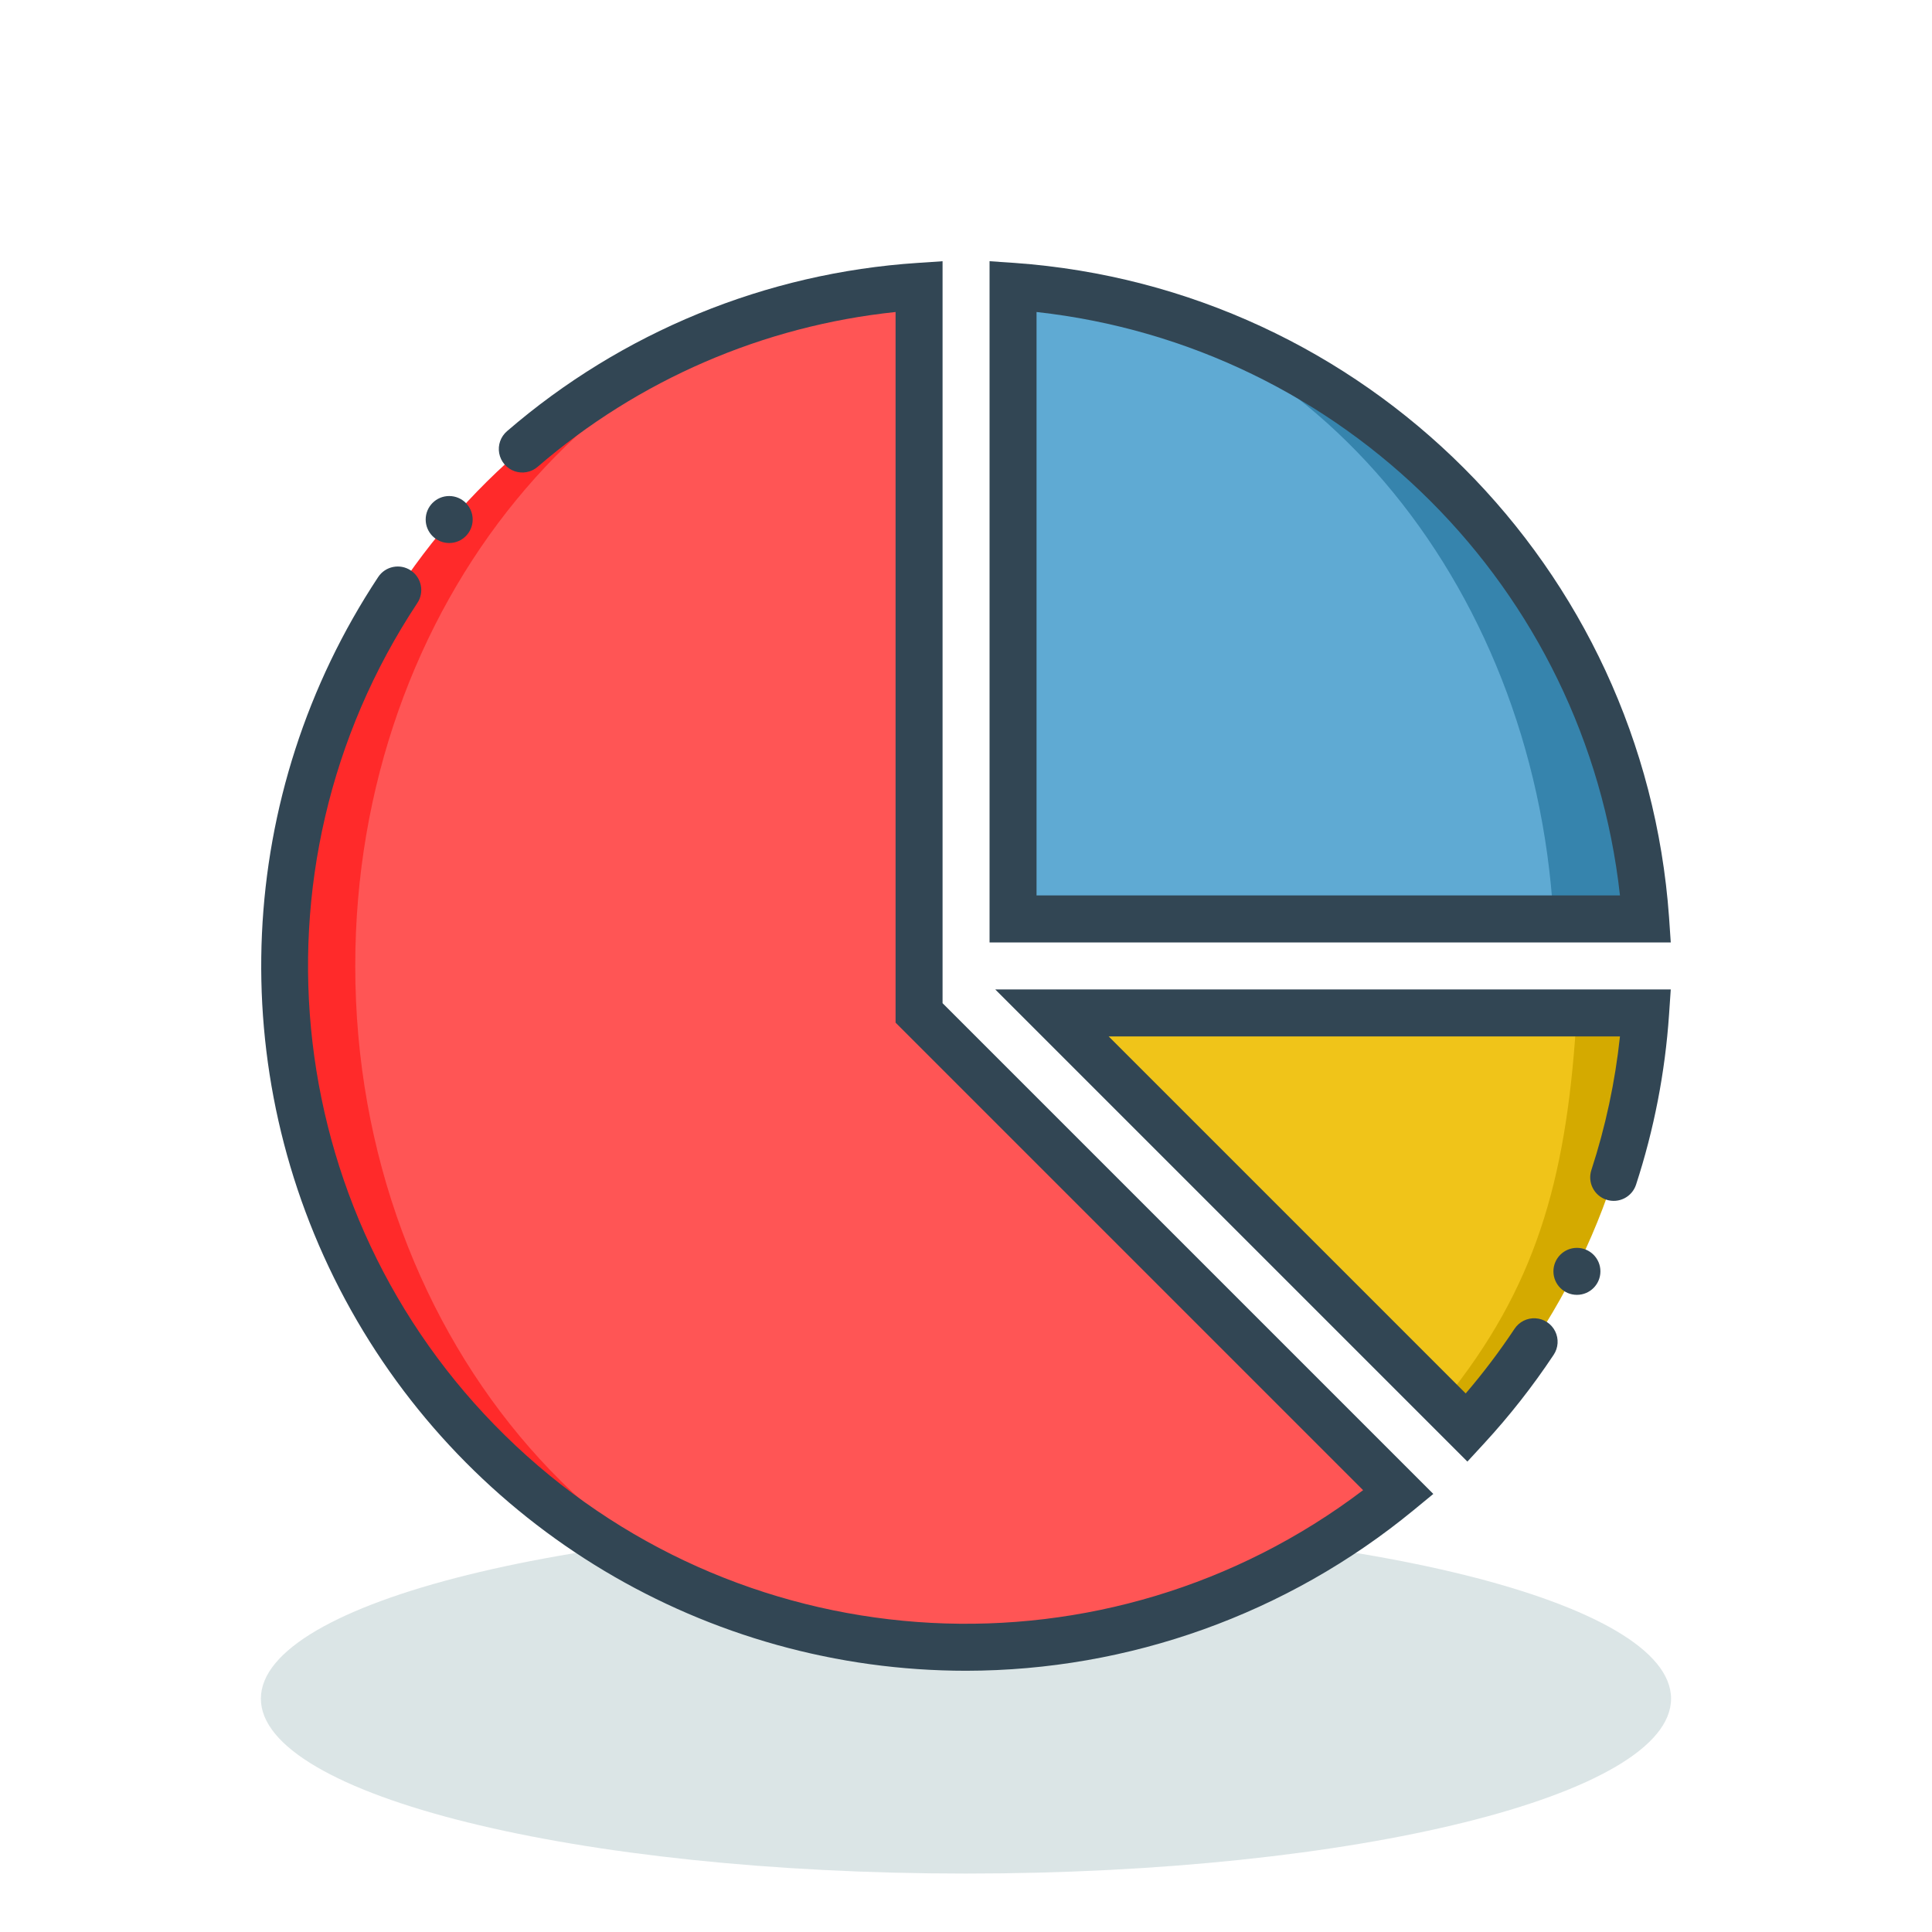
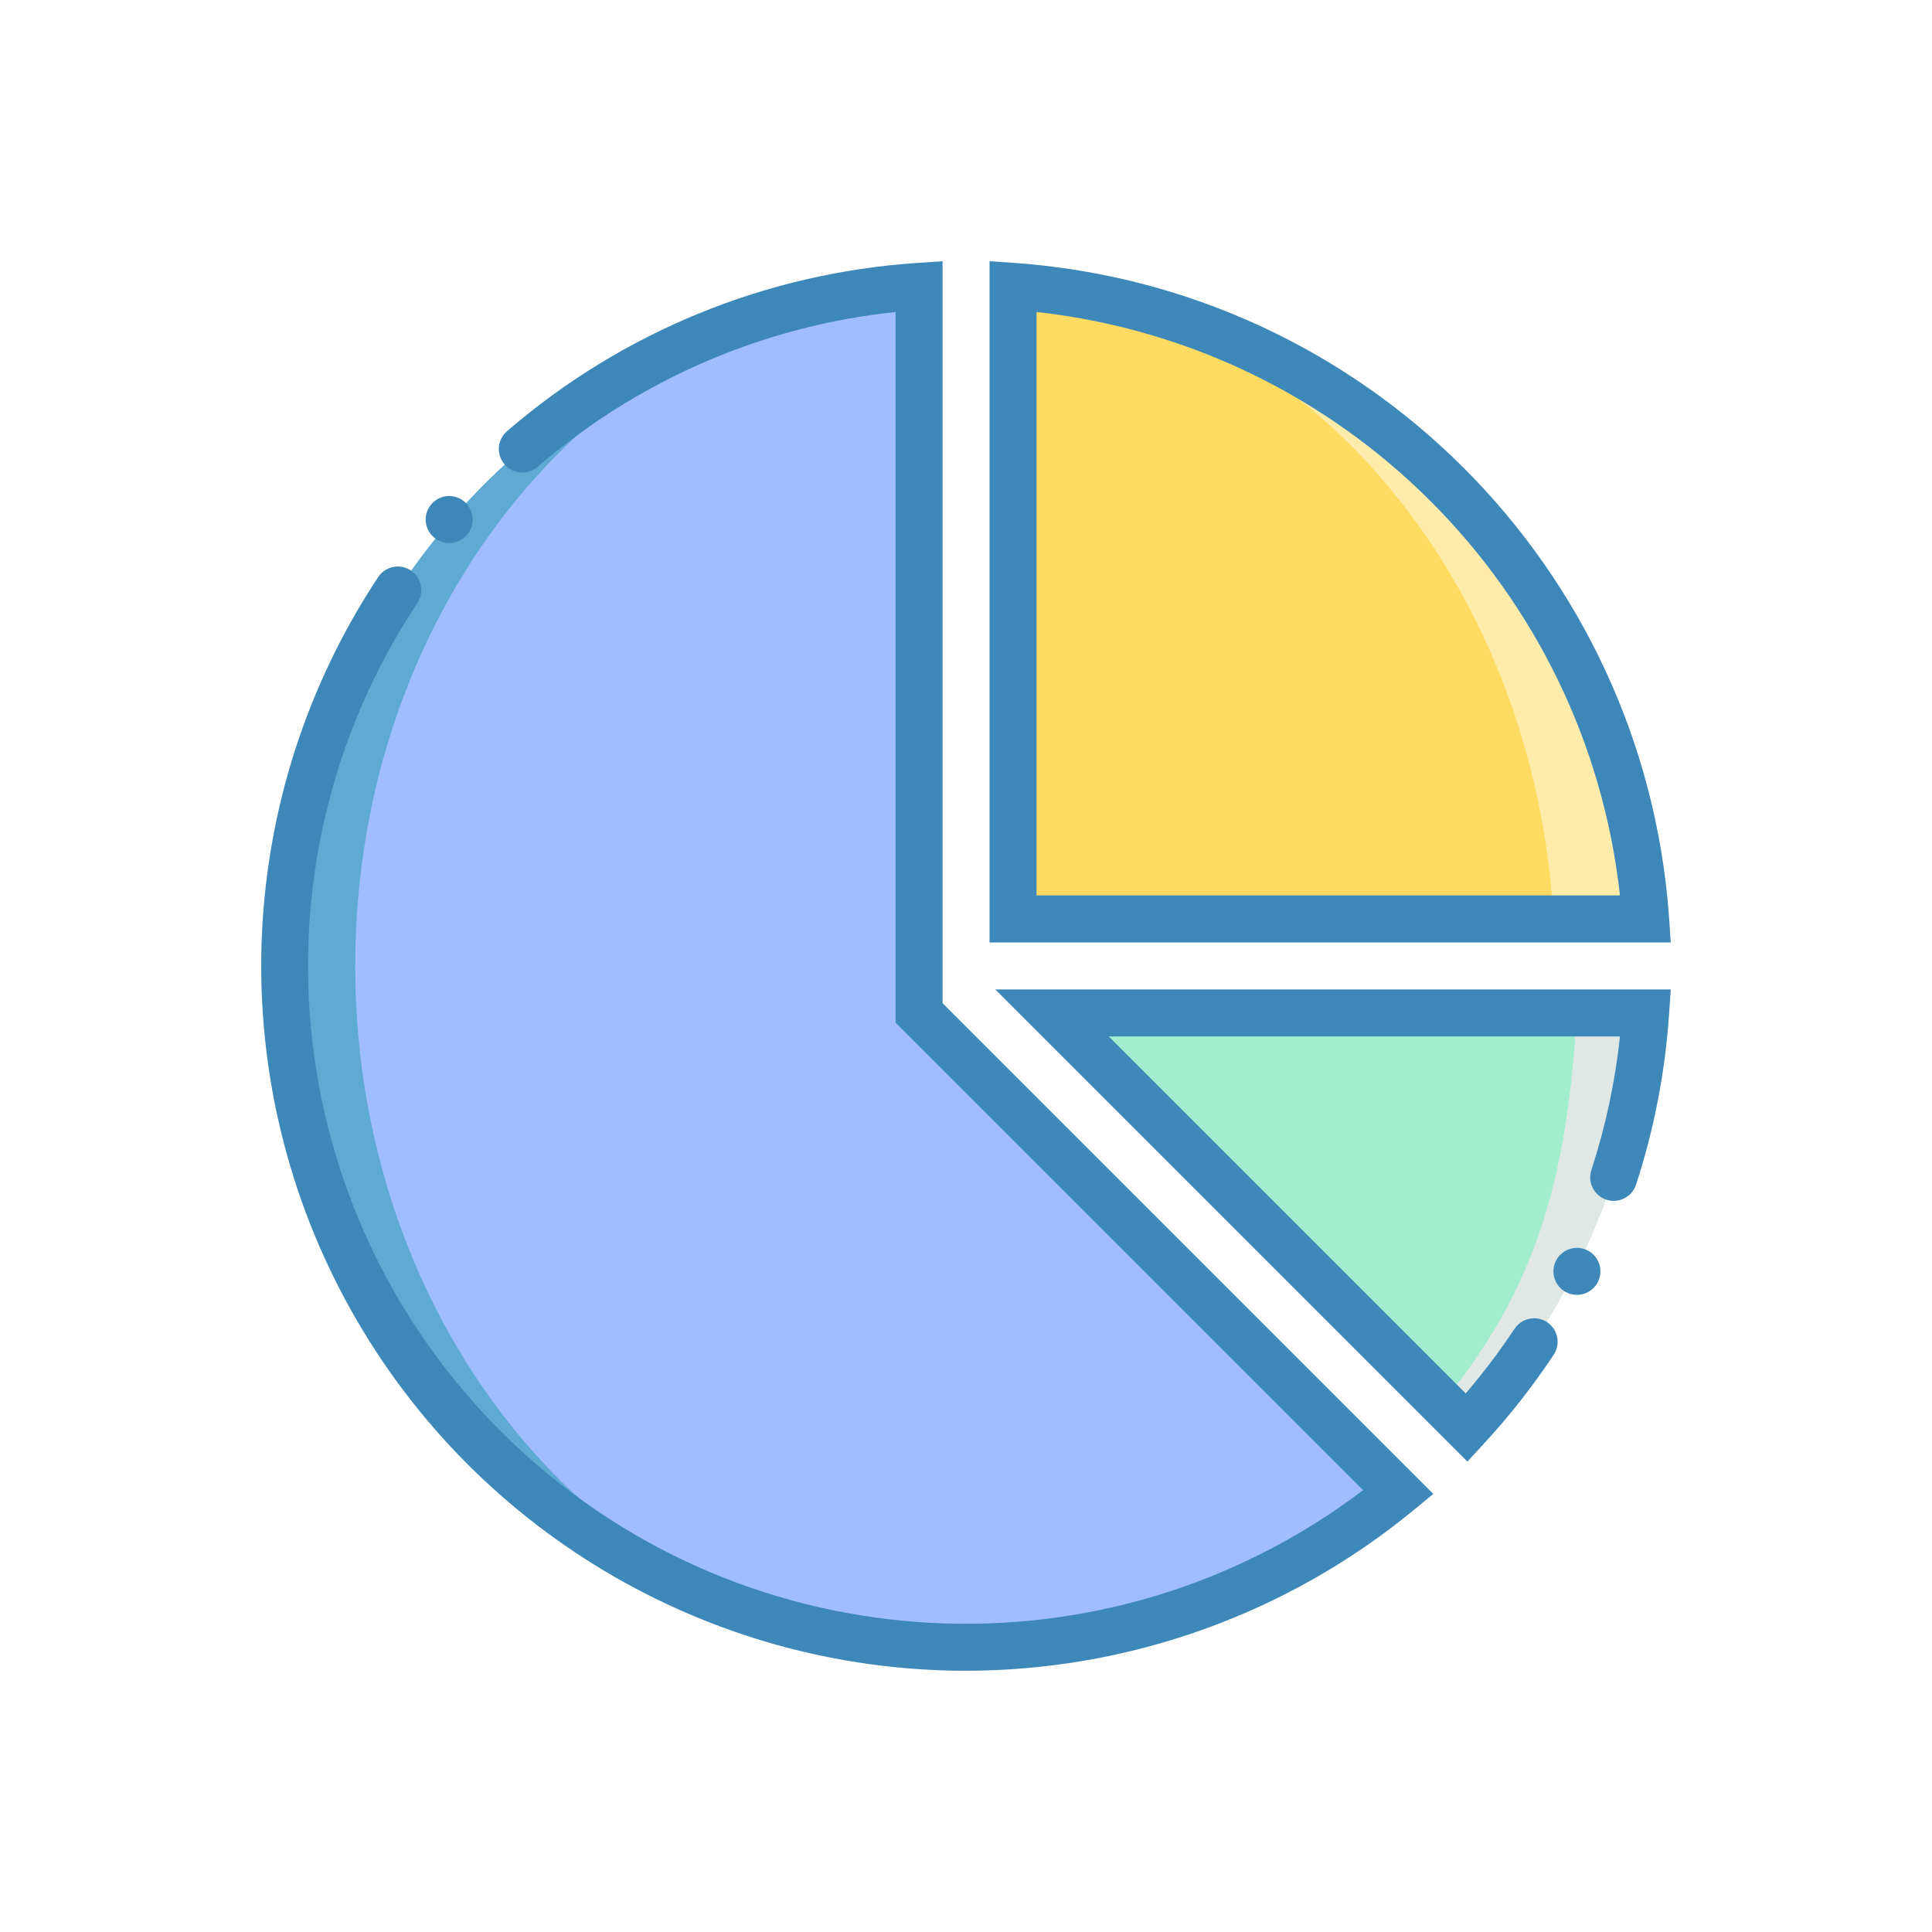
<svg xmlns="http://www.w3.org/2000/svg" width="128" height="128" viewBox="0 0 33.867 33.867" version="1.1" id="svg8">
  <defs id="defs2">
    <linearGradient gradientTransform="matrix(9.441097,0,0,-11.08847,477.7527,7501.996)" y2="651.239" x2="-47.874" y1="652.165" x1="-48.961" gradientUnits="userSpaceOnUse" id="SVGID_1_">
      <stop id="stop569" style="stop-color:#D3DFF2" offset="0" />
      <stop id="stop571" style="stop-color:#D3DFF2" offset="0.172" />
      <stop id="stop573" style="stop-color:#D3DFF2" offset="0.2" />
      <stop id="stop575" style="stop-color:#DAE2F2" offset="0.2" />
      <stop id="stop577" style="stop-color:#EBEAF2" offset="0.201" />
      <stop id="stop579" style="stop-color:#F6EFF2" offset="0.201" />
      <stop id="stop581" style="stop-color:#FDF2F2" offset="0.202" />
      <stop id="stop583" style="stop-color:#FFF3F2" offset="0.205" />
      <stop id="stop585" style="stop-color:#FFF3F2" offset="0.252" />
      <stop id="stop587" style="stop-color:#FFF3F2" offset="0.26" />
      <stop id="stop589" style="stop-color:#D3DFF2" offset="0.26" />
      <stop id="stop591" style="stop-color:#D3DFF2" offset="0.397" />
      <stop id="stop593" style="stop-color:#D3DFF2" offset="0.42" />
      <stop id="stop595" style="stop-color:#DAE2F2" offset="0.42" />
      <stop id="stop597" style="stop-color:#EBEAF2" offset="0.421" />
      <stop id="stop599" style="stop-color:#F6EFF2" offset="0.421" />
      <stop id="stop601" style="stop-color:#FDF2F2" offset="0.422" />
      <stop id="stop603" style="stop-color:#FFF3F2" offset="0.425" />
      <stop id="stop605" style="stop-color:#FFF3F2" offset="0.489" />
      <stop id="stop607" style="stop-color:#FFF3F2" offset="0.5" />
      <stop id="stop609" style="stop-color:#F8F0F2" offset="0.5" />
      <stop id="stop611" style="stop-color:#E7E8F2" offset="0.5" />
      <stop id="stop613" style="stop-color:#DCE3F2" offset="0.5" />
      <stop id="stop615" style="stop-color:#D5E0F2" offset="0.5" />
      <stop id="stop617" style="stop-color:#D3DFF2" offset="0.501" />
      <stop id="stop619" style="stop-color:#D3DFF2" offset="0.706" />
      <stop id="stop621" style="stop-color:#D3DFF2" offset="0.74" />
      <stop id="stop623" style="stop-color:#FFF3F2" offset="0.741" />
      <stop id="stop625" style="stop-color:#FFF3F2" offset="0.835" />
      <stop id="stop627" style="stop-color:#FFF3F2" offset="0.85" />
      <stop id="stop629" style="stop-color:#D3DFF2" offset="0.851" />
    </linearGradient>
  </defs>
  <g id="layer1" transform="translate(0,-263.1333)">
    <g id="g4631" transform="matrix(0.2645833,0,0,0.2645833,123.9807,233.3765)" />
    <g id="g4633" transform="matrix(0.2645833,0,0,0.2645833,123.9807,233.3765)" />
    <g id="g4635" transform="matrix(0.2645833,0,0,0.2645833,123.9807,233.3765)" />
    <g id="g4637" transform="matrix(0.2645833,0,0,0.2645833,123.9807,233.3765)" />
    <g id="g4639" transform="matrix(0.2645833,0,0,0.2645833,123.9807,233.3765)" />
    <g id="g4641" transform="matrix(0.2645833,0,0,0.2645833,123.9807,233.3765)" />
    <g id="g4643" transform="matrix(0.2645833,0,0,0.2645833,123.9807,233.3765)" />
    <g id="g4645" transform="matrix(0.2645833,0,0,0.2645833,123.9807,233.3765)" />
    <g id="g4647" transform="matrix(0.2645833,0,0,0.2645833,123.9807,233.3765)" />
    <g id="g4649" transform="matrix(0.2645833,0,0,0.2645833,123.9807,233.3765)" />
    <g id="g4651" transform="matrix(0.2645833,0,0,0.2645833,123.9807,233.3765)" />
    <g id="g4653" transform="matrix(0.2645833,0,0,0.2645833,123.9807,233.3765)" />
    <g id="g4655" transform="matrix(0.2645833,0,0,0.2645833,123.9807,233.3765)" />
    <g id="g4657" transform="matrix(0.2645833,0,0,0.2645833,123.9807,233.3765)" />
    <g id="g4659" transform="matrix(0.2645833,0,0,0.2645833,123.9807,233.3765)" />
    <g id="g5940" transform="matrix(0.2645833,0,0,0.2645833,52.3312,255.6772)" />
    <g id="g5942" transform="matrix(0.2645833,0,0,0.2645833,52.3312,255.6772)" />
    <g id="g5944" transform="matrix(0.2645833,0,0,0.2645833,52.3312,255.6772)" />
    <g id="g5946" transform="matrix(0.2645833,0,0,0.2645833,52.3312,255.6772)" />
    <g id="g5948" transform="matrix(0.2645833,0,0,0.2645833,52.3312,255.6772)" />
    <g id="g5950" transform="matrix(0.2645833,0,0,0.2645833,52.3312,255.6772)" />
    <g id="g5952" transform="matrix(0.2645833,0,0,0.2645833,52.3312,255.6772)" />
    <g id="g5954" transform="matrix(0.2645833,0,0,0.2645833,52.3312,255.6772)" />
    <g id="g5956" transform="matrix(0.2645833,0,0,0.2645833,52.3312,255.6772)" />
    <g id="g5958" transform="matrix(0.2645833,0,0,0.2645833,52.3312,255.6772)" />
    <g id="g5960" transform="matrix(0.2645833,0,0,0.2645833,52.3312,255.6772)" />
    <g id="g5962" transform="matrix(0.2645833,0,0,0.2645833,52.3312,255.6772)" />
    <g id="g5964" transform="matrix(0.2645833,0,0,0.2645833,52.3312,255.6772)" />
    <g id="g5966" transform="matrix(0.2645833,0,0,0.2645833,52.3312,255.6772)" />
    <g id="g5968" transform="matrix(0.2645833,0,0,0.2645833,52.3312,255.6772)" />
    <g id="g6342" transform="matrix(0.05223282,0,0,0.05223282,4.536288,266.078)" />
    <g id="g6344" transform="matrix(0.05223282,0,0,0.05223282,4.536288,266.078)" />
    <g id="g6346" transform="matrix(0.05223282,0,0,0.05223282,4.536288,266.078)" />
    <g id="g6348" transform="matrix(0.05223282,0,0,0.05223282,4.536288,266.078)" />
    <g id="g6350" transform="matrix(0.05223282,0,0,0.05223282,4.536288,266.078)" />
    <g id="g6352" transform="matrix(0.05223282,0,0,0.05223282,4.536288,266.078)" />
    <g id="g6354" transform="matrix(0.05223282,0,0,0.05223282,4.536288,266.078)" />
    <g id="g6356" transform="matrix(0.05223282,0,0,0.05223282,4.536288,266.078)" />
    <g id="g6358" transform="matrix(0.05223282,0,0,0.05223282,4.536288,266.078)" />
    <g id="g6360" transform="matrix(0.05223282,0,0,0.05223282,4.536288,266.078)" />
    <g id="g6362" transform="matrix(0.05223282,0,0,0.05223282,4.536288,266.078)" />
    <g id="g6364" transform="matrix(0.05223282,0,0,0.05223282,4.536288,266.078)" />
    <g id="g6366" transform="matrix(0.05223282,0,0,0.05223282,4.536288,266.078)" />
    <g id="g6368" transform="matrix(0.05223282,0,0,0.05223282,4.536288,266.078)" />
    <g id="g6370" transform="matrix(0.05223282,0,0,0.05223282,4.536288,266.078)" />
    <g id="g7291" transform="matrix(0.04735073,0,0,0.04735073,4.711943,267.7517)" />
    <g id="g7293" transform="matrix(0.04735073,0,0,0.04735073,4.711943,267.7517)" />
    <g id="g7295" transform="matrix(0.04735073,0,0,0.04735073,4.711943,267.7517)" />
    <g id="g7297" transform="matrix(0.04735073,0,0,0.04735073,4.711943,267.7517)" />
    <g id="g7299" transform="matrix(0.04735073,0,0,0.04735073,4.711943,267.7517)" />
    <g id="g7301" transform="matrix(0.04735073,0,0,0.04735073,4.711943,267.7517)" />
    <g id="g7303" transform="matrix(0.04735073,0,0,0.04735073,4.711943,267.7517)" />
    <g id="g7305" transform="matrix(0.04735073,0,0,0.04735073,4.711943,267.7517)" />
    <g id="g7307" transform="matrix(0.04735073,0,0,0.04735073,4.711943,267.7517)" />
    <g id="g7309" transform="matrix(0.04735073,0,0,0.04735073,4.711943,267.7517)" />
    <g id="g7311" transform="matrix(0.04735073,0,0,0.04735073,4.711943,267.7517)" />
    <g id="g7313" transform="matrix(0.04735073,0,0,0.04735073,4.711943,267.7517)" />
    <g id="g7315" transform="matrix(0.04735073,0,0,0.04735073,4.711943,267.7517)" />
    <g id="g7317" transform="matrix(0.04735073,0,0,0.04735073,4.711943,267.7517)" />
    <g id="g7319" transform="matrix(0.04735073,0,0,0.04735073,4.711943,267.7517)" />
    <g id="g4631-3" transform="matrix(0.2645833,0,0,0.2645833,163.6301,236.6823)" />
    <g id="g4633-4" transform="matrix(0.2645833,0,0,0.2645833,163.6301,236.6823)" />
    <g id="g4635-2" transform="matrix(0.2645833,0,0,0.2645833,163.6301,236.6823)" />
    <g id="g4637-2" transform="matrix(0.2645833,0,0,0.2645833,163.6301,236.6823)" />
    <g id="g4639-4" transform="matrix(0.2645833,0,0,0.2645833,163.6301,236.6823)" />
    <g id="g4641-5" transform="matrix(0.2645833,0,0,0.2645833,163.6301,236.6823)" />
    <g id="g4643-1" transform="matrix(0.2645833,0,0,0.2645833,163.6301,236.6823)" />
    <g id="g4645-7" transform="matrix(0.2645833,0,0,0.2645833,163.6301,236.6823)" />
    <g id="g4647-5" transform="matrix(0.2645833,0,0,0.2645833,163.6301,236.6823)" />
    <g id="g4649-7" transform="matrix(0.2645833,0,0,0.2645833,163.6301,236.6823)" />
    <g id="g4651-1" transform="matrix(0.2645833,0,0,0.2645833,163.6301,236.6823)" />
    <g id="g4653-6" transform="matrix(0.2645833,0,0,0.2645833,163.6301,236.6823)" />
    <g id="g4655-9" transform="matrix(0.2645833,0,0,0.2645833,163.6301,236.6823)" />
    <g id="g4657-8" transform="matrix(0.2645833,0,0,0.2645833,163.6301,236.6823)" />
    <g id="g4659-1" transform="matrix(0.2645833,0,0,0.2645833,163.6301,236.6823)" />
    <g id="g5940-3" transform="matrix(0.2645833,0,0,0.2645833,91.98059,258.9829)" />
    <g id="g5942-3" transform="matrix(0.2645833,0,0,0.2645833,91.98059,258.9829)" />
    <g id="g5944-3" transform="matrix(0.2645833,0,0,0.2645833,91.98059,258.9829)" />
    <g id="g5946-7" transform="matrix(0.2645833,0,0,0.2645833,91.98059,258.9829)" />
    <g id="g5948-9" transform="matrix(0.2645833,0,0,0.2645833,91.98059,258.9829)" />
    <g id="g5950-8" transform="matrix(0.2645833,0,0,0.2645833,91.98059,258.9829)" />
    <g id="g5952-6" transform="matrix(0.2645833,0,0,0.2645833,91.98059,258.9829)" />
    <g id="g5954-7" transform="matrix(0.2645833,0,0,0.2645833,91.98059,258.9829)" />
    <g id="g5956-0" transform="matrix(0.2645833,0,0,0.2645833,91.98059,258.9829)" />
    <g id="g5958-4" transform="matrix(0.2645833,0,0,0.2645833,91.98059,258.9829)" />
    <g id="g5960-8" transform="matrix(0.2645833,0,0,0.2645833,91.98059,258.9829)" />
    <g id="g5962-4" transform="matrix(0.2645833,0,0,0.2645833,91.98059,258.9829)" />
    <g id="g5964-8" transform="matrix(0.2645833,0,0,0.2645833,91.98059,258.9829)" />
    <g id="g5966-1" transform="matrix(0.2645833,0,0,0.2645833,91.98059,258.9829)" />
    <g id="g5968-6" transform="matrix(0.2645833,0,0,0.2645833,91.98059,258.9829)" />
    <g id="g9107" transform="matrix(0.05143118,0,0,0.05143118,3.870571,266.0072)" />
    <g id="g9109" transform="matrix(0.05143118,0,0,0.05143118,3.870571,266.0072)" />
    <g id="g9111" transform="matrix(0.05143118,0,0,0.05143118,3.870571,266.0072)" />
    <g id="g9113" transform="matrix(0.05143118,0,0,0.05143118,3.870571,266.0072)" />
    <g id="g9115" transform="matrix(0.05143118,0,0,0.05143118,3.870571,266.0072)" />
    <g id="g9117" transform="matrix(0.05143118,0,0,0.05143118,3.870571,266.0072)" />
    <g id="g9119" transform="matrix(0.05143118,0,0,0.05143118,3.870571,266.0072)" />
    <g id="g9121" transform="matrix(0.05143118,0,0,0.05143118,3.870571,266.0072)" />
    <g id="g9123" transform="matrix(0.05143118,0,0,0.05143118,3.870571,266.0072)" />
    <g id="g9125" transform="matrix(0.05143118,0,0,0.05143118,3.870571,266.0072)" />
    <g id="g9127" transform="matrix(0.05143118,0,0,0.05143118,3.870571,266.0072)" />
    <g id="g9129" transform="matrix(0.05143118,0,0,0.05143118,3.870571,266.0072)" />
    <g id="g9131" transform="matrix(0.05143118,0,0,0.05143118,3.870571,266.0072)" />
    <g id="g9133" transform="matrix(0.05143118,0,0,0.05143118,3.870571,266.0072)" />
    <g id="g9135" transform="matrix(0.05143118,0,0,0.05143118,3.870571,266.0072)" />
    <g id="g11022" transform="matrix(0.04654322,0,0,0.04654322,4.778384,268.1291)" />
    <g id="g11024" transform="matrix(0.04654322,0,0,0.04654322,4.778384,268.1291)" />
    <g id="g11026" transform="matrix(0.04654322,0,0,0.04654322,4.778384,268.1291)" />
    <g id="g11028" transform="matrix(0.04654322,0,0,0.04654322,4.778384,268.1291)" />
    <g id="g11030" transform="matrix(0.04654322,0,0,0.04654322,4.778384,268.1291)" />
    <g id="g11032" transform="matrix(0.04654322,0,0,0.04654322,4.778384,268.1291)" />
    <g id="g11034" transform="matrix(0.04654322,0,0,0.04654322,4.778384,268.1291)" />
    <g id="g11036" transform="matrix(0.04654322,0,0,0.04654322,4.778384,268.1291)" />
    <g id="g11038" transform="matrix(0.04654322,0,0,0.04654322,4.778384,268.1291)" />
    <g id="g11040" transform="matrix(0.04654322,0,0,0.04654322,4.778384,268.1291)" />
    <g id="g11042" transform="matrix(0.04654322,0,0,0.04654322,4.778384,268.1291)" />
    <g id="g11044" transform="matrix(0.04654322,0,0,0.04654322,4.778384,268.1291)" />
    <g id="g11046" transform="matrix(0.04654322,0,0,0.04654322,4.778384,268.1291)" />
    <g id="g11048" transform="matrix(0.04654322,0,0,0.04654322,4.778384,268.1291)" />
    <g id="g11050" transform="matrix(0.04654322,0,0,0.04654322,4.778384,268.1291)" />
    <g id="g11278" transform="matrix(0.2645833,0,0,0.2645833,-194.0538,194.4258)" />
    <g id="g11280" transform="matrix(0.2645833,0,0,0.2645833,-194.0538,194.4258)" />
    <g id="g11282" transform="matrix(0.2645833,0,0,0.2645833,-194.0538,194.4258)" />
    <g id="g11284" transform="matrix(0.2645833,0,0,0.2645833,-194.0538,194.4258)" />
    <g id="g11286" transform="matrix(0.2645833,0,0,0.2645833,-194.0538,194.4258)" />
    <g id="g11288" transform="matrix(0.2645833,0,0,0.2645833,-194.0538,194.4258)" />
    <g id="g11290" transform="matrix(0.2645833,0,0,0.2645833,-194.0538,194.4258)" />
    <g id="g11292" transform="matrix(0.2645833,0,0,0.2645833,-194.0538,194.4258)" />
    <g id="g11294" transform="matrix(0.2645833,0,0,0.2645833,-194.0538,194.4258)" />
    <g id="g11296" transform="matrix(0.2645833,0,0,0.2645833,-194.0538,194.4258)" />
    <g id="g11298" transform="matrix(0.2645833,0,0,0.2645833,-194.0538,194.4258)" />
    <g id="g11300" transform="matrix(0.2645833,0,0,0.2645833,-194.0538,194.4258)" />
    <g id="g11302" transform="matrix(0.2645833,0,0,0.2645833,-194.0538,194.4258)" />
    <g id="g11304" transform="matrix(0.2645833,0,0,0.2645833,-194.0538,194.4258)" />
    <g id="g11306" transform="matrix(0.2645833,0,0,0.2645833,-194.0538,194.4258)" />
    <g id="g529" transform="matrix(0.05116223,0,0,0.05116223,4.008144,266.427)" />
    <g id="g531" transform="matrix(0.05116223,0,0,0.05116223,4.008144,266.427)" />
    <g id="g533" transform="matrix(0.05116223,0,0,0.05116223,4.008144,266.427)" />
    <g id="g535" transform="matrix(0.05116223,0,0,0.05116223,4.008144,266.427)" />
    <g id="g537" transform="matrix(0.05116223,0,0,0.05116223,4.008144,266.427)" />
    <g id="g539" transform="matrix(0.05116223,0,0,0.05116223,4.008144,266.427)" />
    <g id="g541" transform="matrix(0.05116223,0,0,0.05116223,4.008144,266.427)" />
    <g id="g543" transform="matrix(0.05116223,0,0,0.05116223,4.008144,266.427)" />
    <g id="g545" transform="matrix(0.05116223,0,0,0.05116223,4.008144,266.427)" />
    <g id="g547" transform="matrix(0.05116223,0,0,0.05116223,4.008144,266.427)" />
    <g id="g549" transform="matrix(0.05116223,0,0,0.05116223,4.008144,266.427)" />
    <g id="g551" transform="matrix(0.05116223,0,0,0.05116223,4.008144,266.427)" />
    <g id="g553" transform="matrix(0.05116223,0,0,0.05116223,4.008144,266.427)" />
    <g id="g555" transform="matrix(0.05116223,0,0,0.05116223,4.008144,266.427)" />
    <g id="g557" transform="matrix(0.05116223,0,0,0.05116223,4.008144,266.427)" />
-     <g id="g12022">
-       <ellipse id="ellipse1076" ry="3.066" rx="12.36" cy="292.91" cx="16.933" style="opacity:0.5;fill:#b8cbcd;stroke-width:0.065;enable-background:new" />
+     <g id="g1022">
      <rect ry="0" y="263.133" x="0" height="33.867" width="33.867" id="rect1218" style="opacity:0;fill:#ff5555;fill-opacity:1;stroke:none;stroke-width:0.295;stroke-linecap:round;stroke-miterlimit:4;stroke-dasharray:none;stroke-dashoffset:0;stroke-opacity:1" />
-       <g transform="translate(0.2823364,-0.3621819)" id="g12004">
-         <path id="path559" d="m 13.545,268.896 c -5.255,1.417 -8.889,6.207 -8.836,11.649 0.053,5.443 3.778,10.161 9.06,11.476 z" style="fill:#ff2a2a;fill-opacity:1;stroke-width:0.048" />
-         <path id="path561" d="m 15.657,281.251 v -12.736 c -5.425,0.424 -9.712,5.593 -9.712,11.912 0,6.596 4.671,11.944 10.432,11.944 2.514,0 5.889,-1.186 7.69,-2.883 z" style="fill:#ff5555;fill-opacity:1;stroke-width:0.048" />
-         <g id="g567" transform="matrix(0.04826364,0,0,0.04826364,4.296703,268.0746)">
-           <path id="path563" d="m 426.667,238.884 h 76.149 C 494.445,115.631 396.32,17.507 273.067,9.136 Z" style="fill:#3684ad;fill-opacity:1" />
-           <path id="path565" d="m 392.541,378.358 45.299,45.299 c 38.22,-41.324 61.148,-94.481 64.976,-150.64 h -50.552 z" style="fill:#d4aa00" />
-         </g>
-         <path id="path632" d="m 17.507,279.573 h 9.441 c -0.345,-5.939 -4.384,-10.683 -9.441,-11.088 z" style="fill:#5faad3;fill-opacity:1;stroke-width:0.048" />
-         <path id="path634" d="m 25.199,287.841 c 1.506,-1.94 2,-3.822 2.161,-6.621 h -8.759 z" style="fill:#f0c419;fill-opacity:1;stroke-width:0.048" />
-         <g id="g646" transform="matrix(0.04826364,0,0,0.04826364,4.296703,268.0746)">
-           <path id="path636" d="M 511.95,247.417 H 264.534 V 0 l 9.113,0.617 C 400.953,9.722 502.225,110.993 511.33,238.3 Z M 281.6,230.35 H 493.504 C 481.186,118.818 393.132,30.763 281.6,18.442 Z" style="fill:#324654;fill-opacity:1" />
-           <path id="path638" d="M 438.088,435.975 266.6,264.484 h 245.35 l -0.621,9.117 c -1.43,21.016 -5.457,41.774 -11.988,61.8 -1.464,4.48 -6.282,6.926 -10.763,5.462 -4.48,-1.464 -6.926,-6.282 -5.462,-10.763 5.148,-15.776 8.629,-32.048 10.387,-48.55 H 307.8 l 129.671,129.675 c 6.378,-7.453 12.298,-15.287 17.725,-23.458 1.679,-2.555 4.596,-4.016 7.647,-3.831 3.051,0.186 5.77,1.99 7.127,4.729 1.357,2.739 1.144,5.995 -0.558,8.535 -7.566,11.401 -16.027,22.183 -25.304,32.241 z" style="fill:#324654;fill-opacity:1" />
-           <circle id="circle640" r="8.533" cy="366.884" cx="477.867" style="fill:#324654;fill-opacity:1" />
-           <path id="path642" d="M 256,511.95 C 161.753,511.946 75.13,460.158 30.51,377.143 -14.11,294.128 -9.51,193.308 42.484,114.7 c 2.605,-3.928 7.901,-5.001 11.829,-2.396 3.928,2.605 5.001,7.901 2.396,11.829 -64.291,97.105 -49.188,226.418 35.748,306.094 84.936,79.676 214.95,86.491 307.751,16.132 L 230.4,276.55 V 18.442 C 182.336,23.471 136.964,43.098 100.387,74.684 98.074,76.67 94.877,77.271 92,76.26 89.124,75.25 87.005,72.781 86.442,69.785 85.879,66.789 86.957,63.72 89.27,61.734 131.003,25.703 183.338,4.249 238.353,0.617 L 247.467,0 v 269.483 l 178.242,178.242 -7.263,5.975 C 372.659,491.312 315.255,511.896 256,511.95 Z" style="fill:#324654;fill-opacity:1" />
-           <circle id="circle644" r="8.533" cy="93.817" cx="68.267" style="fill:#324654;fill-opacity:1" />
-         </g>
+       <path style="fill:#5faad3;fill-opacity:1;stroke-width:0.048" d="m 13.827,268.534 c -5.255,1.417 -8.889,6.207 -8.836,11.649 0.053,5.443 3.778,10.161 9.06,11.476 z" id="path559" />
+       <path style="fill:#a0beff;fill-opacity:1;stroke-width:0.048" d="m 15.939,280.889 v -12.736 c -5.425,0.424 -9.712,5.593 -9.712,11.912 0,6.596 4.671,11.944 10.432,11.944 2.514,0 5.889,-1.186 7.69,-2.883 z" id="path561" />
+       <g transform="matrix(0.04826364,0,0,0.04826364,4.57904,267.7124)" id="g567">
+         <path style="fill:#ffecaa;fill-opacity:1" d="m 426.667,238.884 h 76.149 C 494.445,115.631 396.32,17.507 273.067,9.136 Z" id="path563" />
+         <path style="fill:#dfe8e5;fill-opacity:1" d="m 392.541,378.358 45.299,45.299 c 38.22,-41.324 61.148,-94.481 64.976,-150.64 h -50.552 z" id="path565" />
+       </g>
+       <path style="fill:#ffdc61;fill-opacity:1;stroke-width:0.048" d="m 17.79,279.21 h 9.441 c -0.345,-5.939 -4.384,-10.683 -9.441,-11.088 z" id="path632" />
+       <path style="fill:#a2edce;fill-opacity:1;stroke-width:0.048" d="m 25.482,287.479 c 1.506,-1.94 2,-3.822 2.161,-6.621 h -8.759 z" id="path634" />
+       <g transform="matrix(0.04826364,0,0,0.04826364,4.57904,267.7124)" id="g646">
+         <path style="fill:#3e88b9;fill-opacity:1" d="M 511.95,247.417 H 264.534 V 0 l 9.113,0.617 C 400.953,9.722 502.225,110.993 511.33,238.3 Z M 281.6,230.35 H 493.504 C 481.186,118.818 393.132,30.763 281.6,18.442 Z" id="path636" />
+         <path style="fill:#3e88b9;fill-opacity:1" d="M 438.088,435.975 266.6,264.484 h 245.35 l -0.621,9.117 c -1.43,21.016 -5.457,41.774 -11.988,61.8 -1.464,4.48 -6.282,6.926 -10.763,5.462 -4.48,-1.464 -6.926,-6.282 -5.462,-10.763 5.148,-15.776 8.629,-32.048 10.387,-48.55 H 307.8 l 129.671,129.675 c 6.378,-7.453 12.298,-15.287 17.725,-23.458 1.679,-2.555 4.596,-4.016 7.647,-3.831 3.051,0.186 5.77,1.99 7.127,4.729 1.357,2.739 1.144,5.995 -0.558,8.535 -7.566,11.401 -16.027,22.183 -25.304,32.241 z" id="path638" />
+         <circle style="fill:#3e88b9;fill-opacity:1" cx="477.867" cy="366.884" r="8.533" id="circle640" />
+         <path style="fill:#3e88b9;fill-opacity:1" d="M 256,511.95 C 161.753,511.946 75.13,460.158 30.51,377.143 -14.11,294.128 -9.51,193.308 42.484,114.7 c 2.605,-3.928 7.901,-5.001 11.829,-2.396 3.928,2.605 5.001,7.901 2.396,11.829 -64.291,97.105 -49.188,226.418 35.748,306.094 84.936,79.676 214.95,86.491 307.751,16.132 L 230.4,276.55 V 18.442 C 182.336,23.471 136.964,43.098 100.387,74.684 98.074,76.67 94.877,77.271 92,76.26 89.124,75.25 87.005,72.781 86.442,69.785 85.879,66.789 86.957,63.72 89.27,61.734 131.003,25.703 183.338,4.249 238.353,0.617 L 247.467,0 v 269.483 l 178.242,178.242 -7.263,5.975 C 372.659,491.312 315.255,511.896 256,511.95 Z" id="path642" />
+         <circle style="fill:#3e88b9;fill-opacity:1" cx="68.267" cy="93.817" r="8.533" id="circle644" />
      </g>
    </g>
  </g>
</svg>
